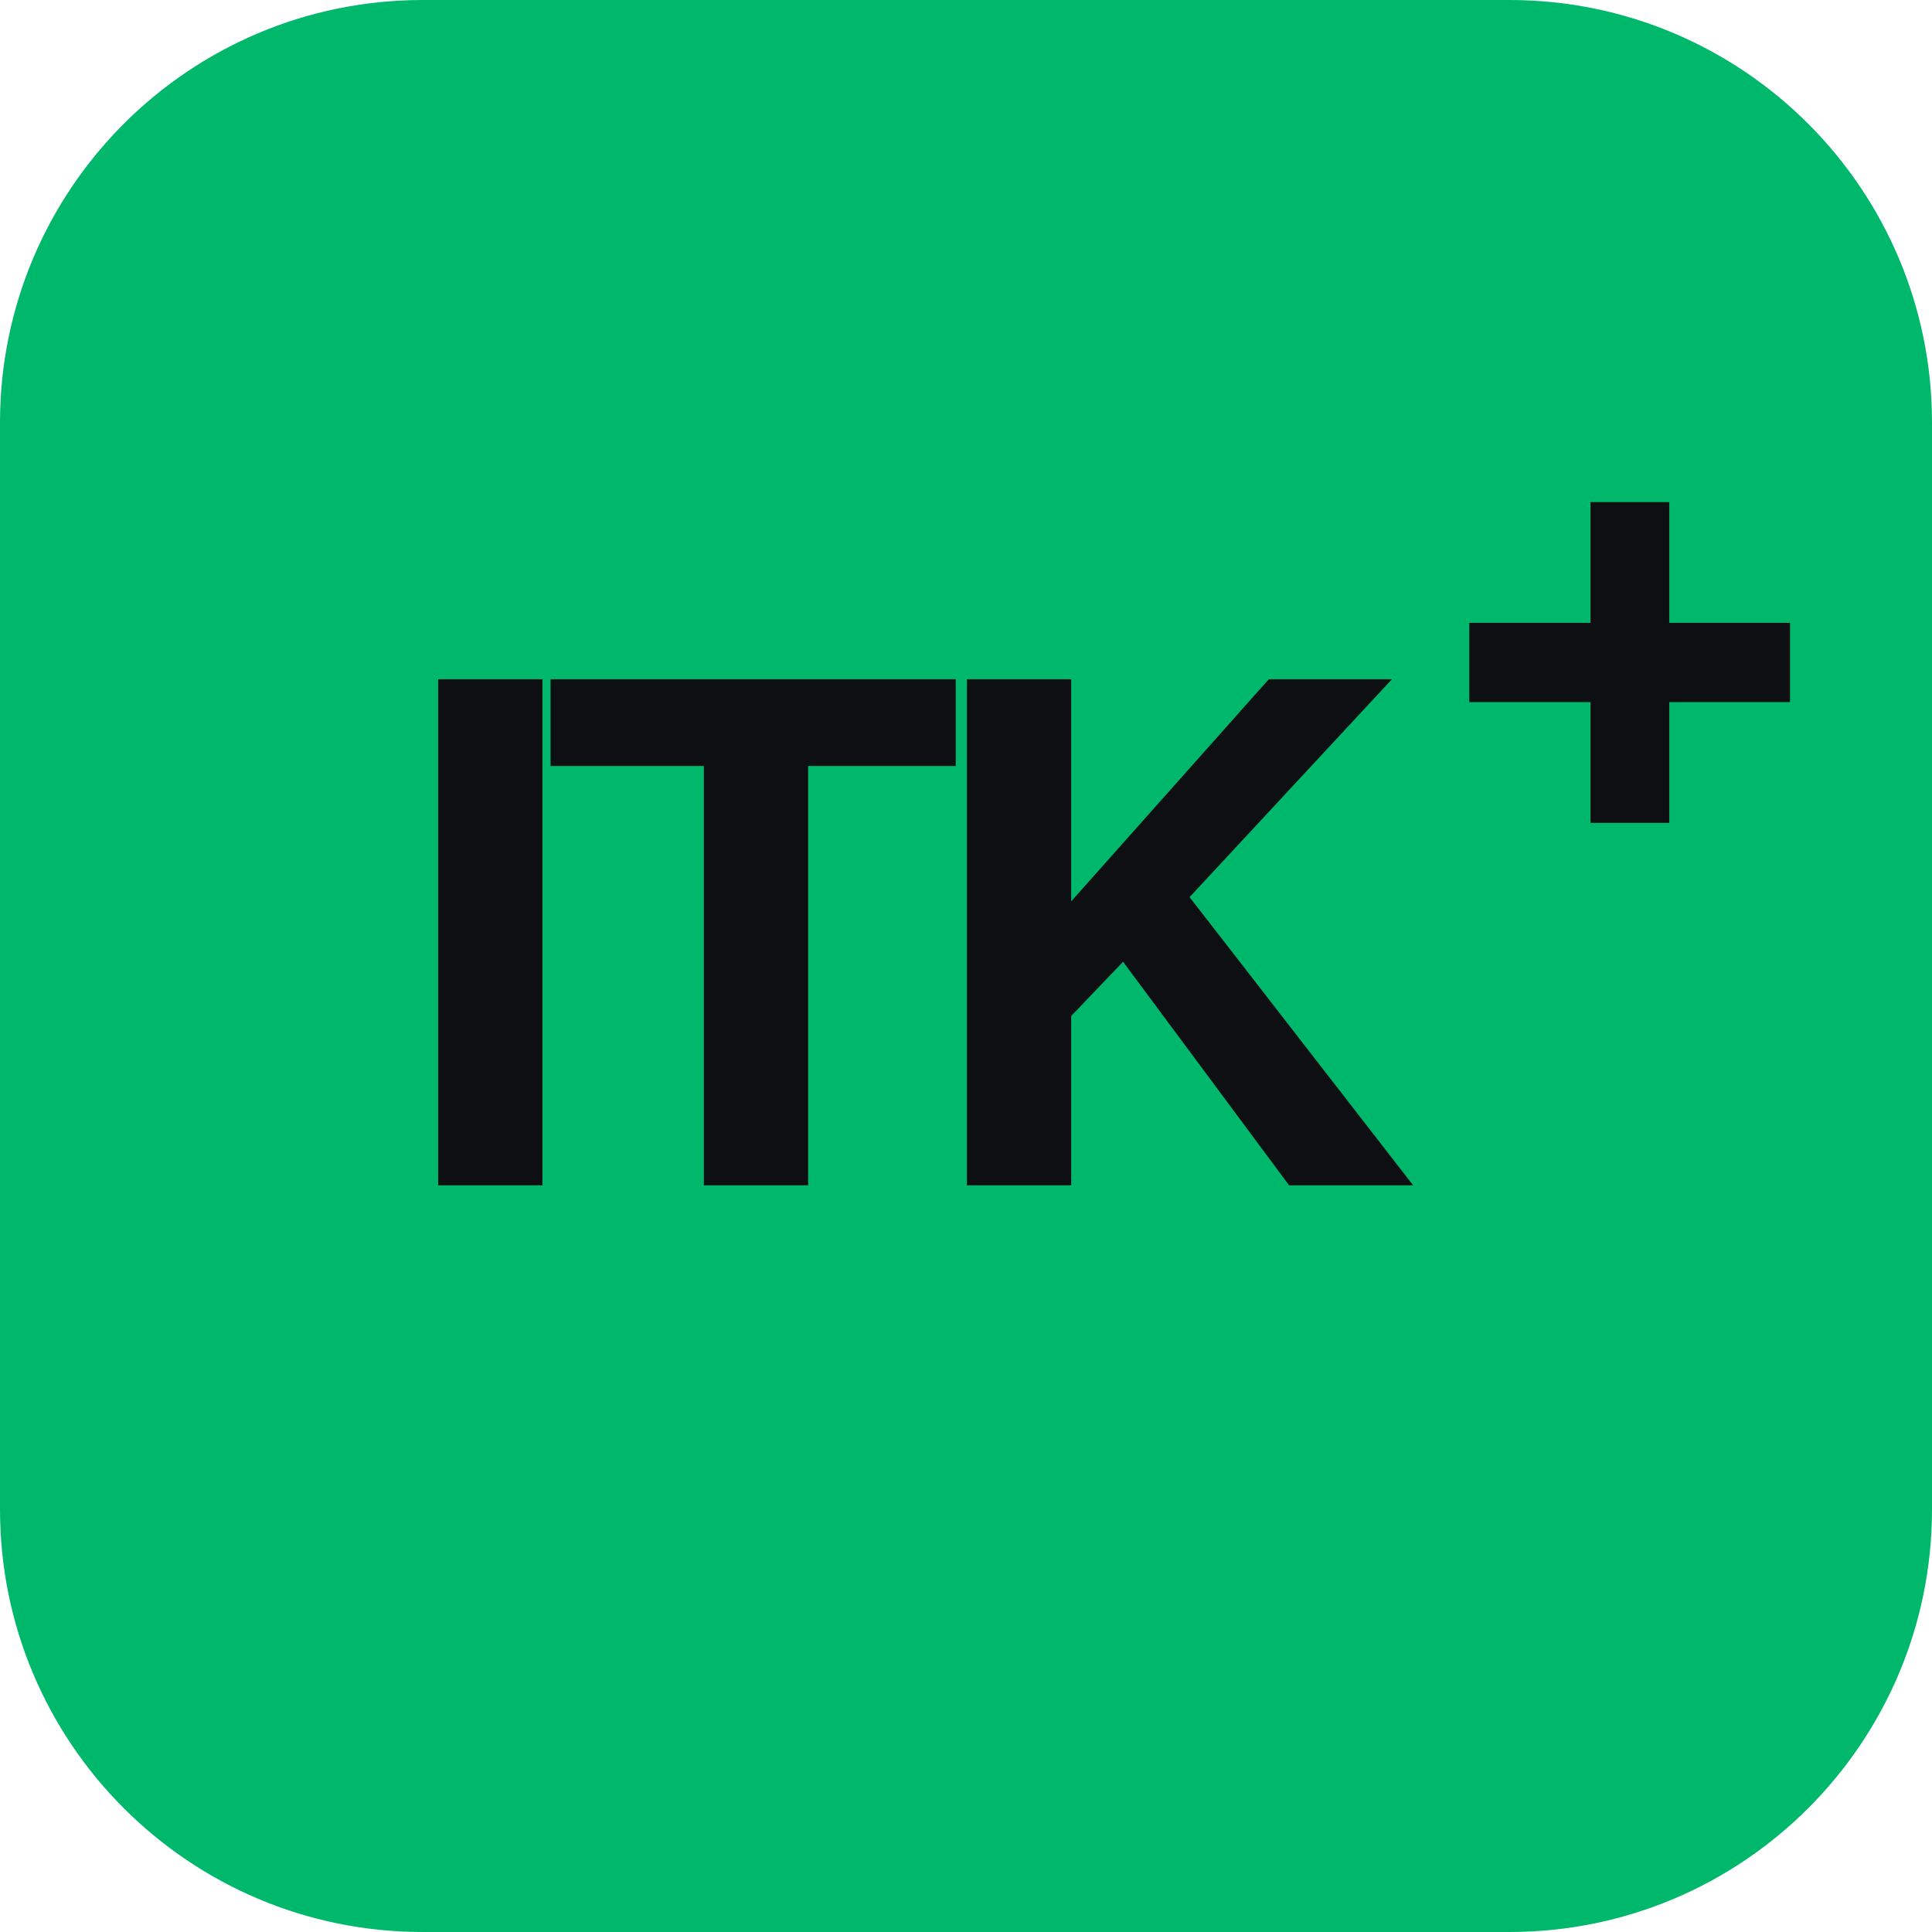
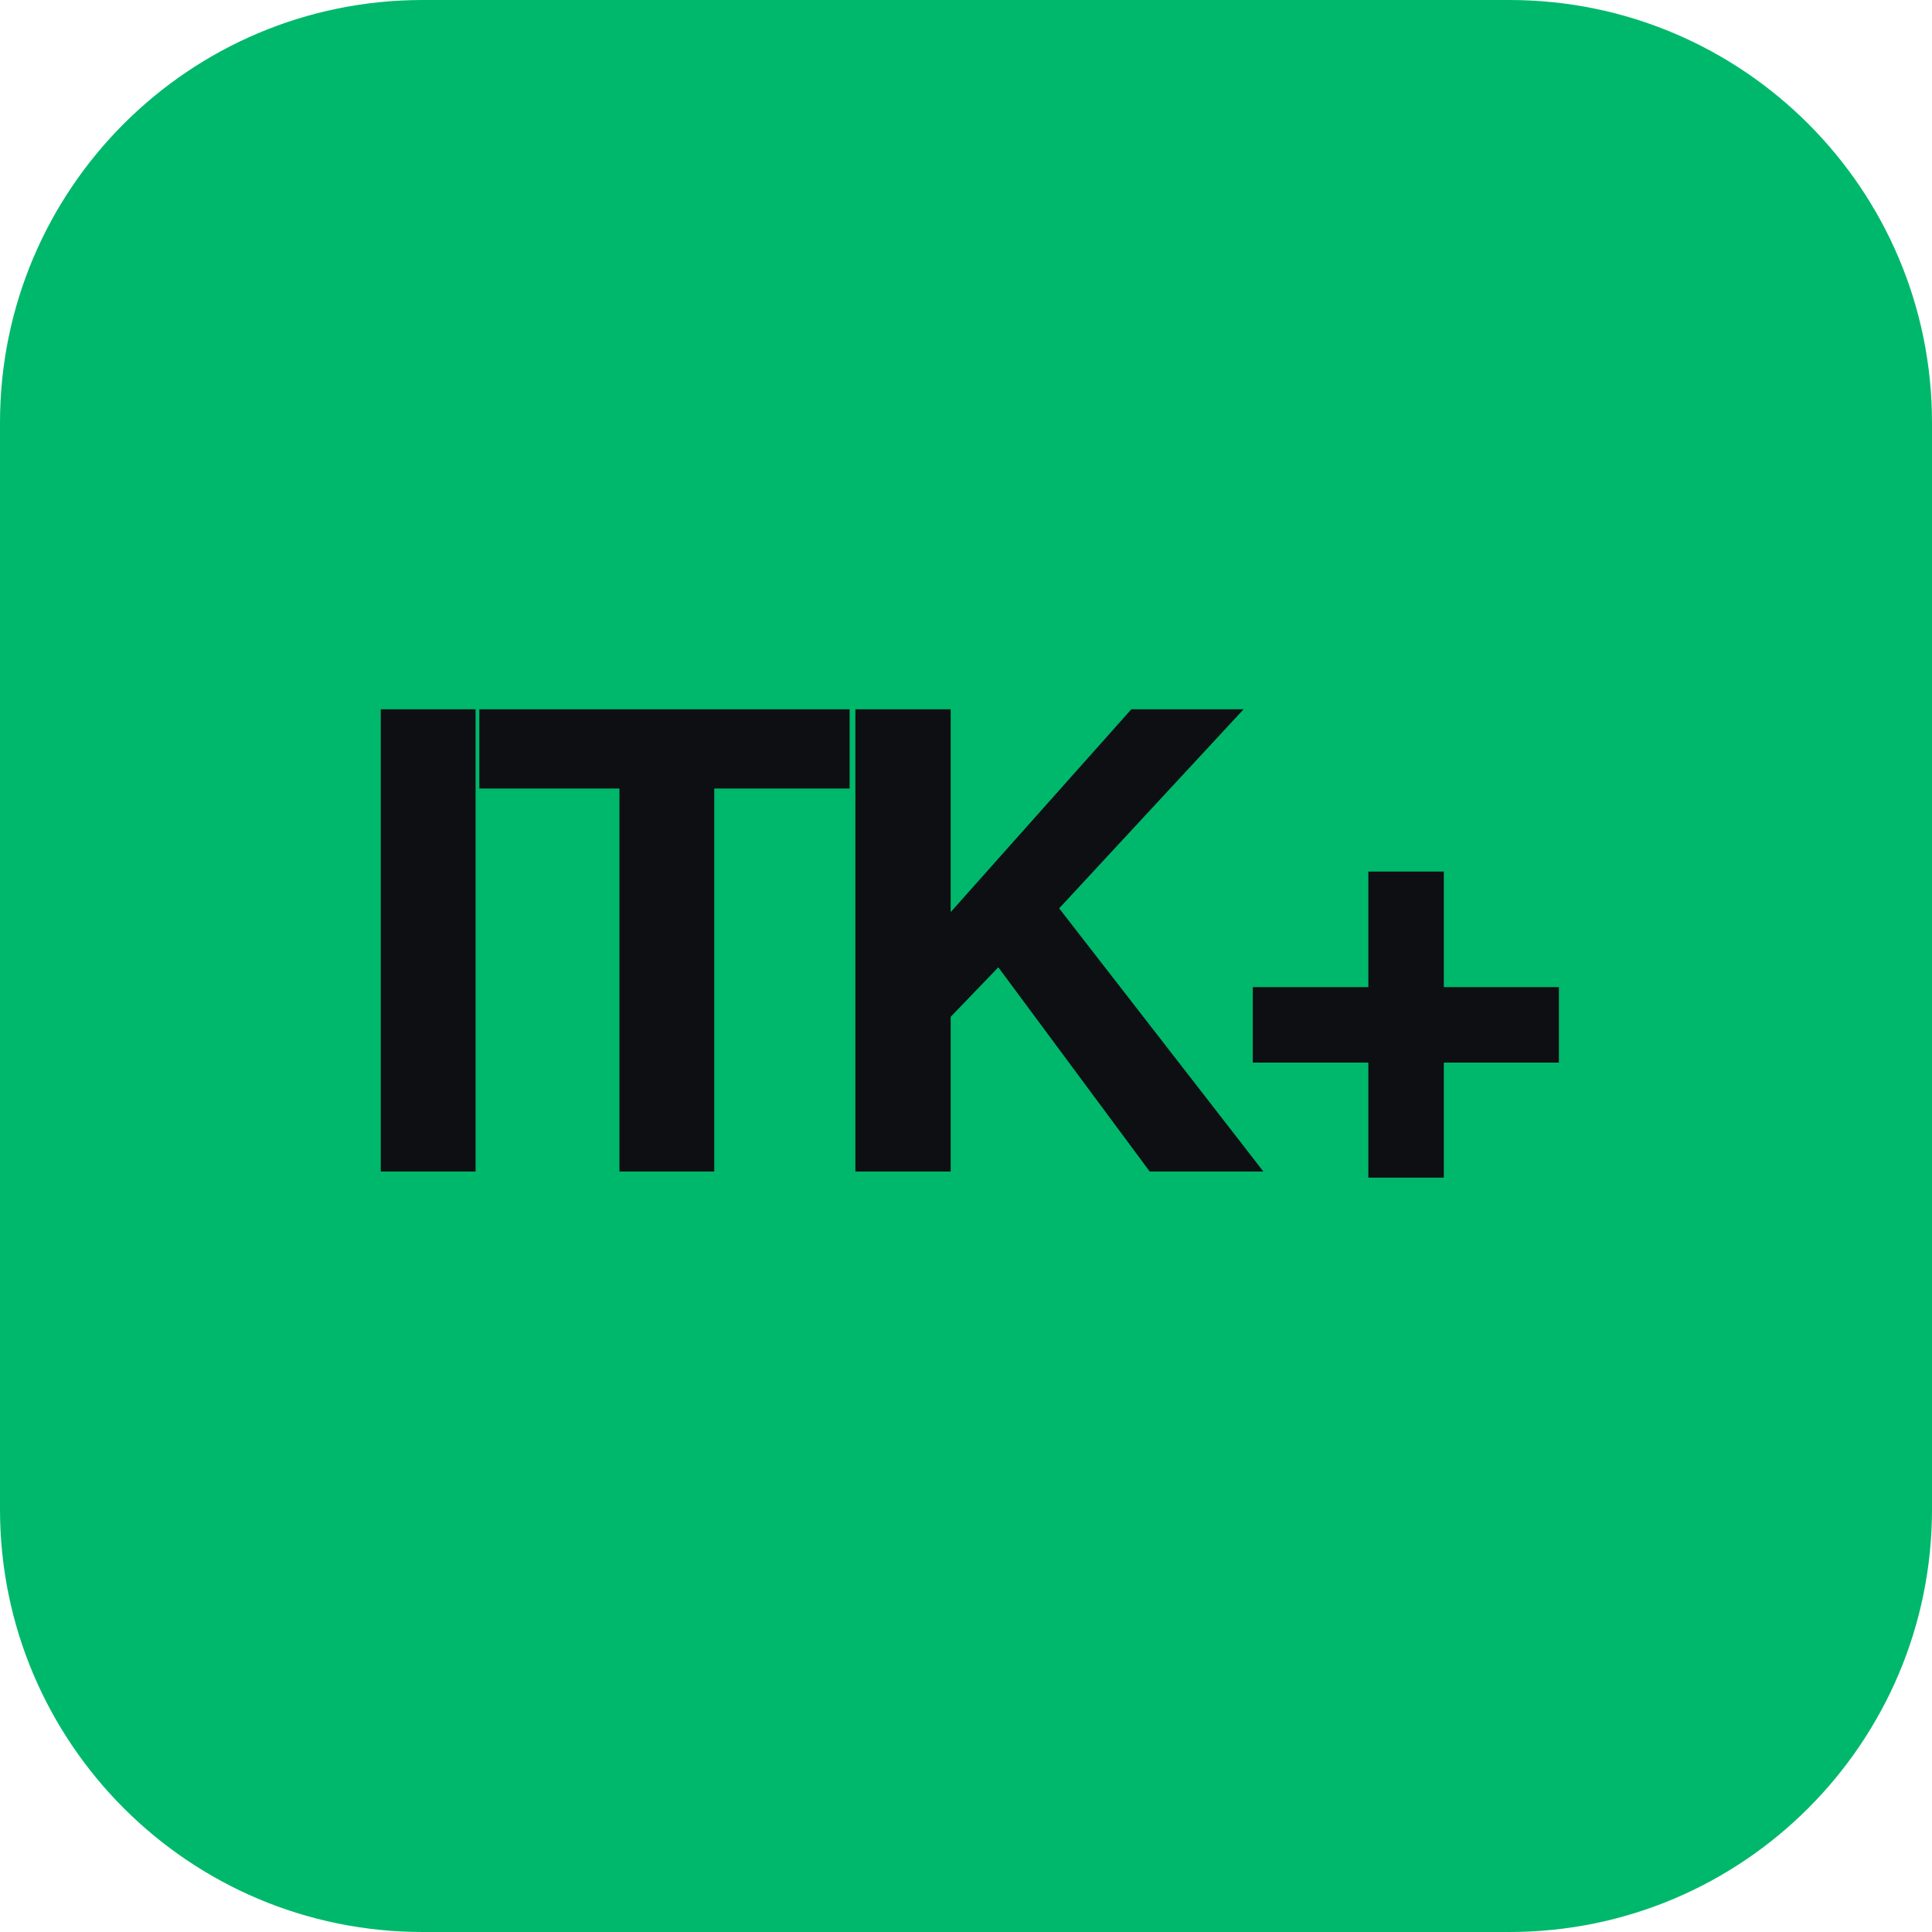
<svg xmlns="http://www.w3.org/2000/svg" viewBox="0 0 64 64">
  <rect width="64" height="64" rx="14" fill="#00b86b" />
-   <text x="30" y="34" text-anchor="middle" dominant-baseline="central" font-family="Helvetica Neue, Helvetica, Arial, sans-serif" font-size="23" font-weight="800" letter-spacing="-1.5" fill="#0e0f12">ITK</text>
-   <text x="54" y="22" text-anchor="middle" dominant-baseline="central" font-family="Helvetica Neue, Helvetica, Arial, sans-serif" font-size="22" font-weight="800" fill="#0e0f12">+</text>
+   <text x="32" y="34" text-anchor="middle" dominant-baseline="central" font-family="Helvetica Neue, Helvetica, Arial, sans-serif" font-size="21" font-weight="800" letter-spacing="-1.5" fill="#0e0f12">ITK+</text>
</svg>
